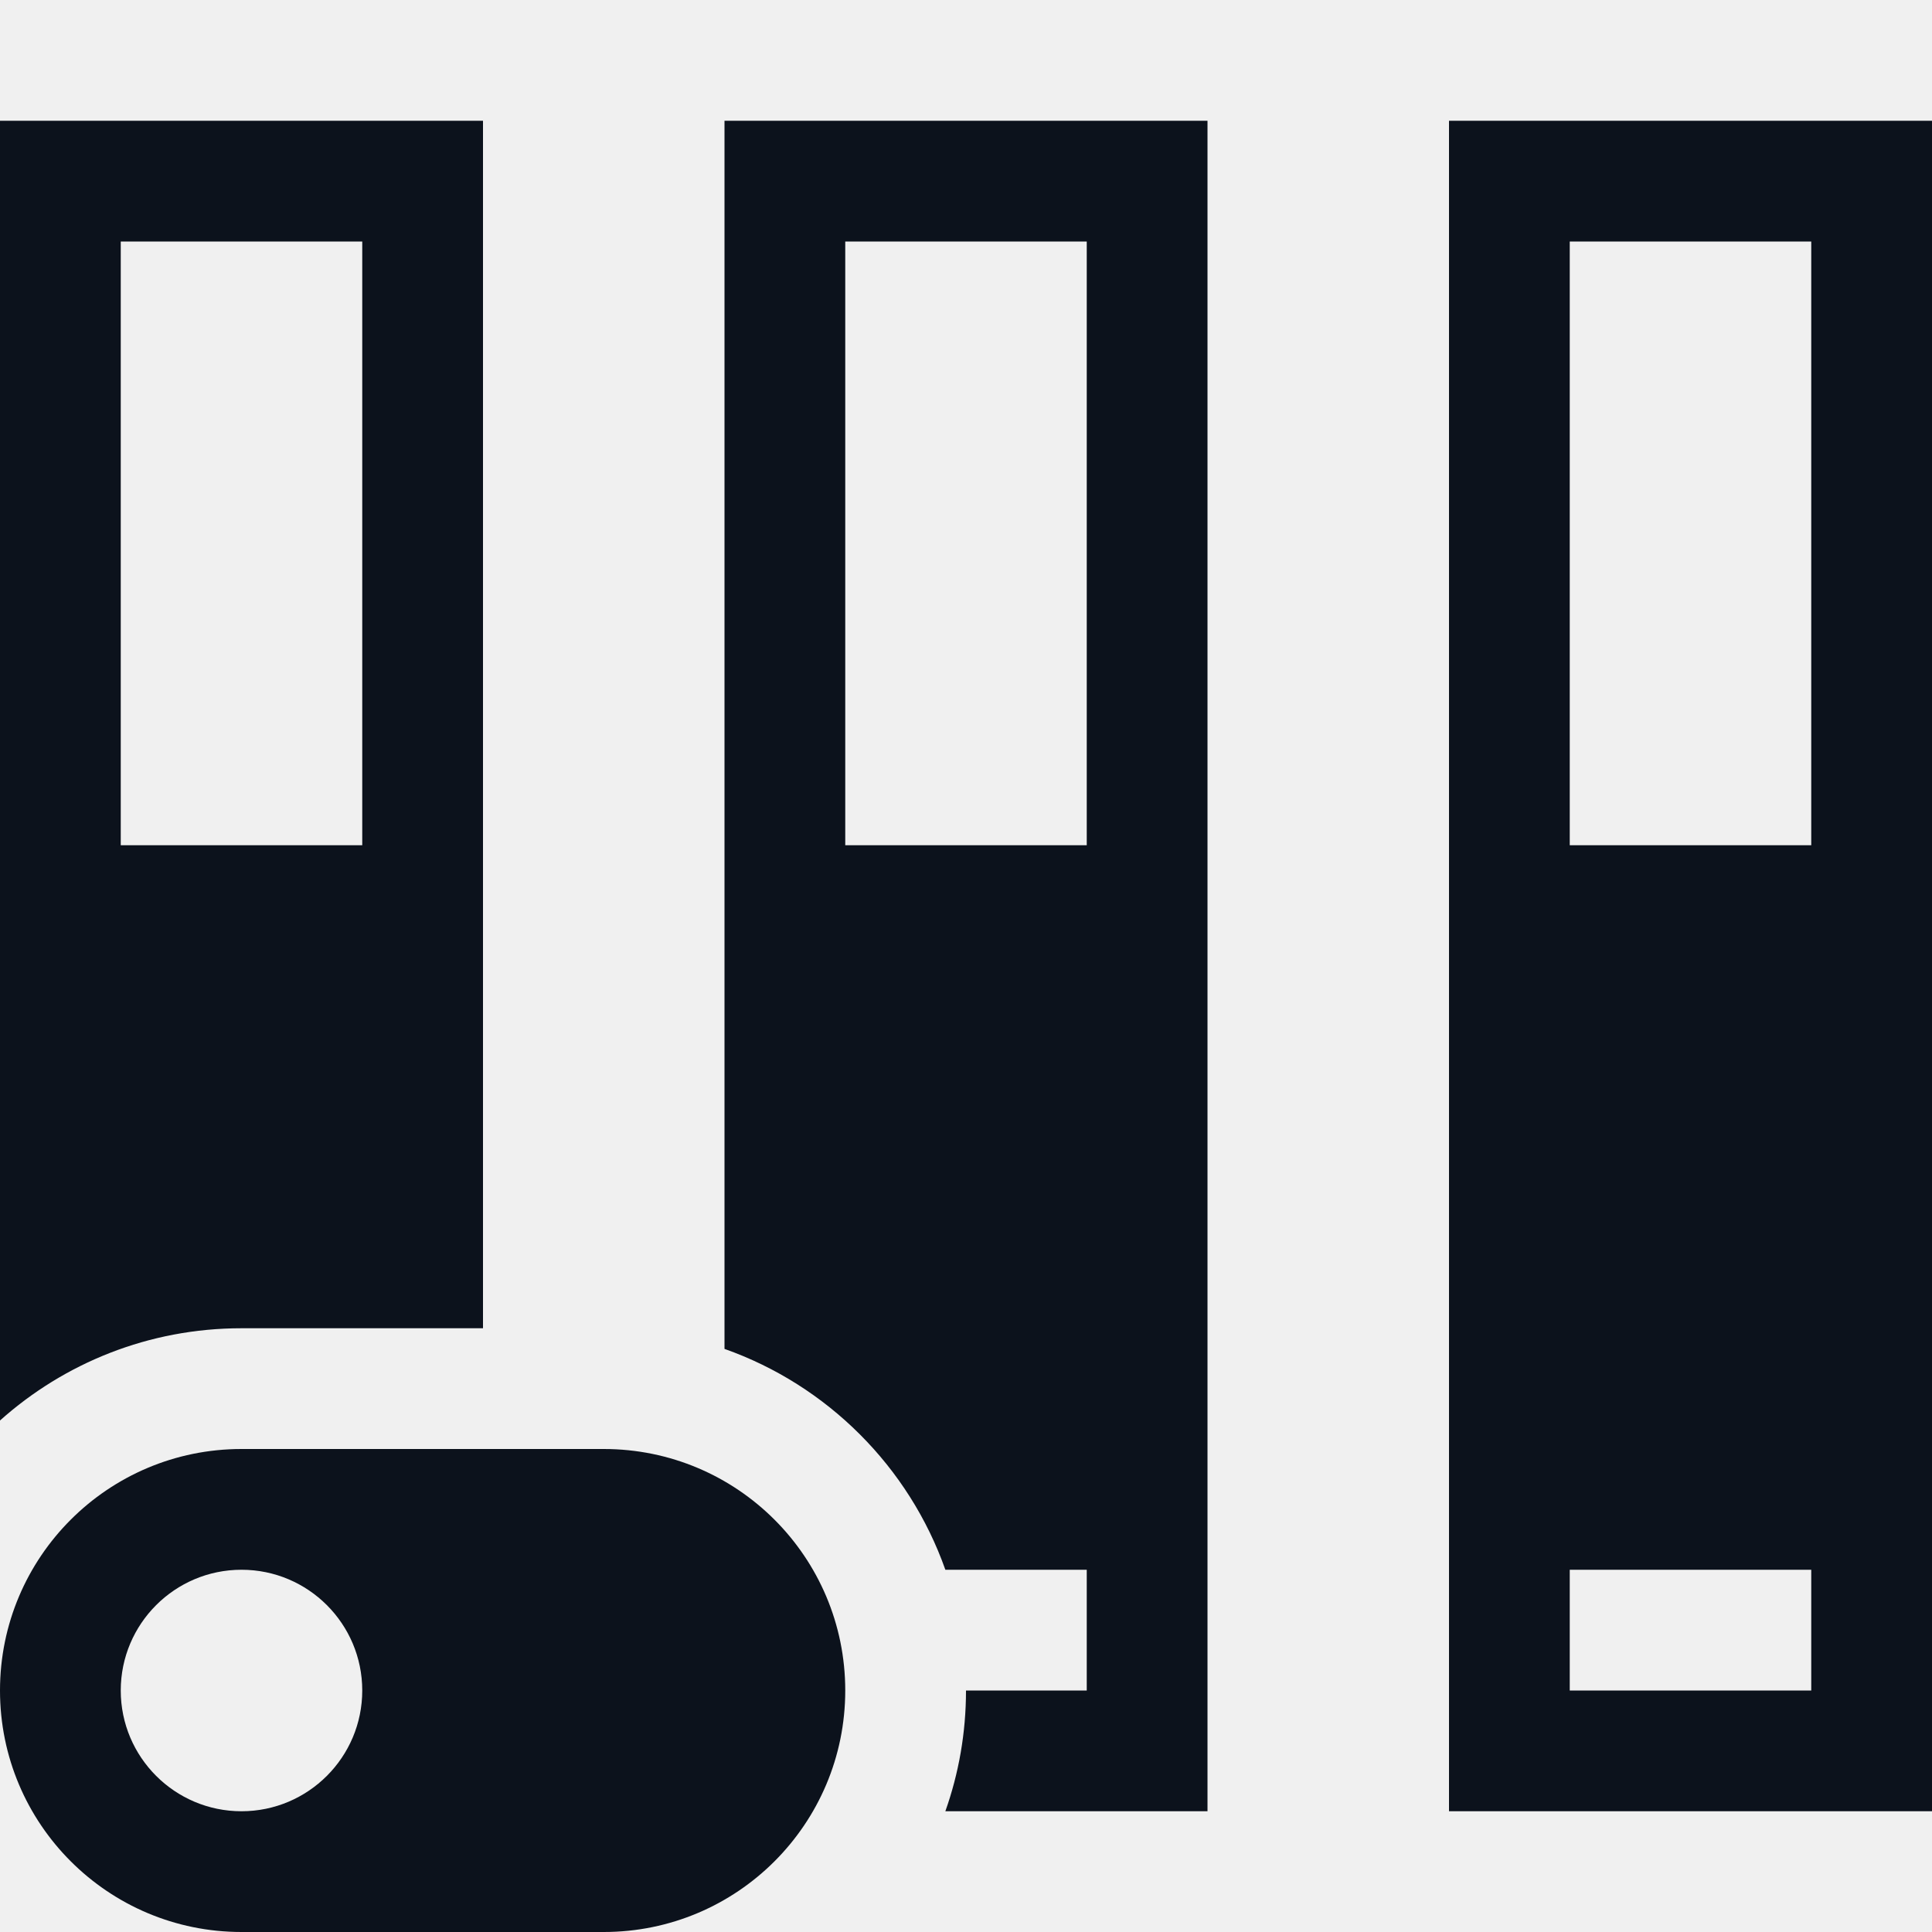
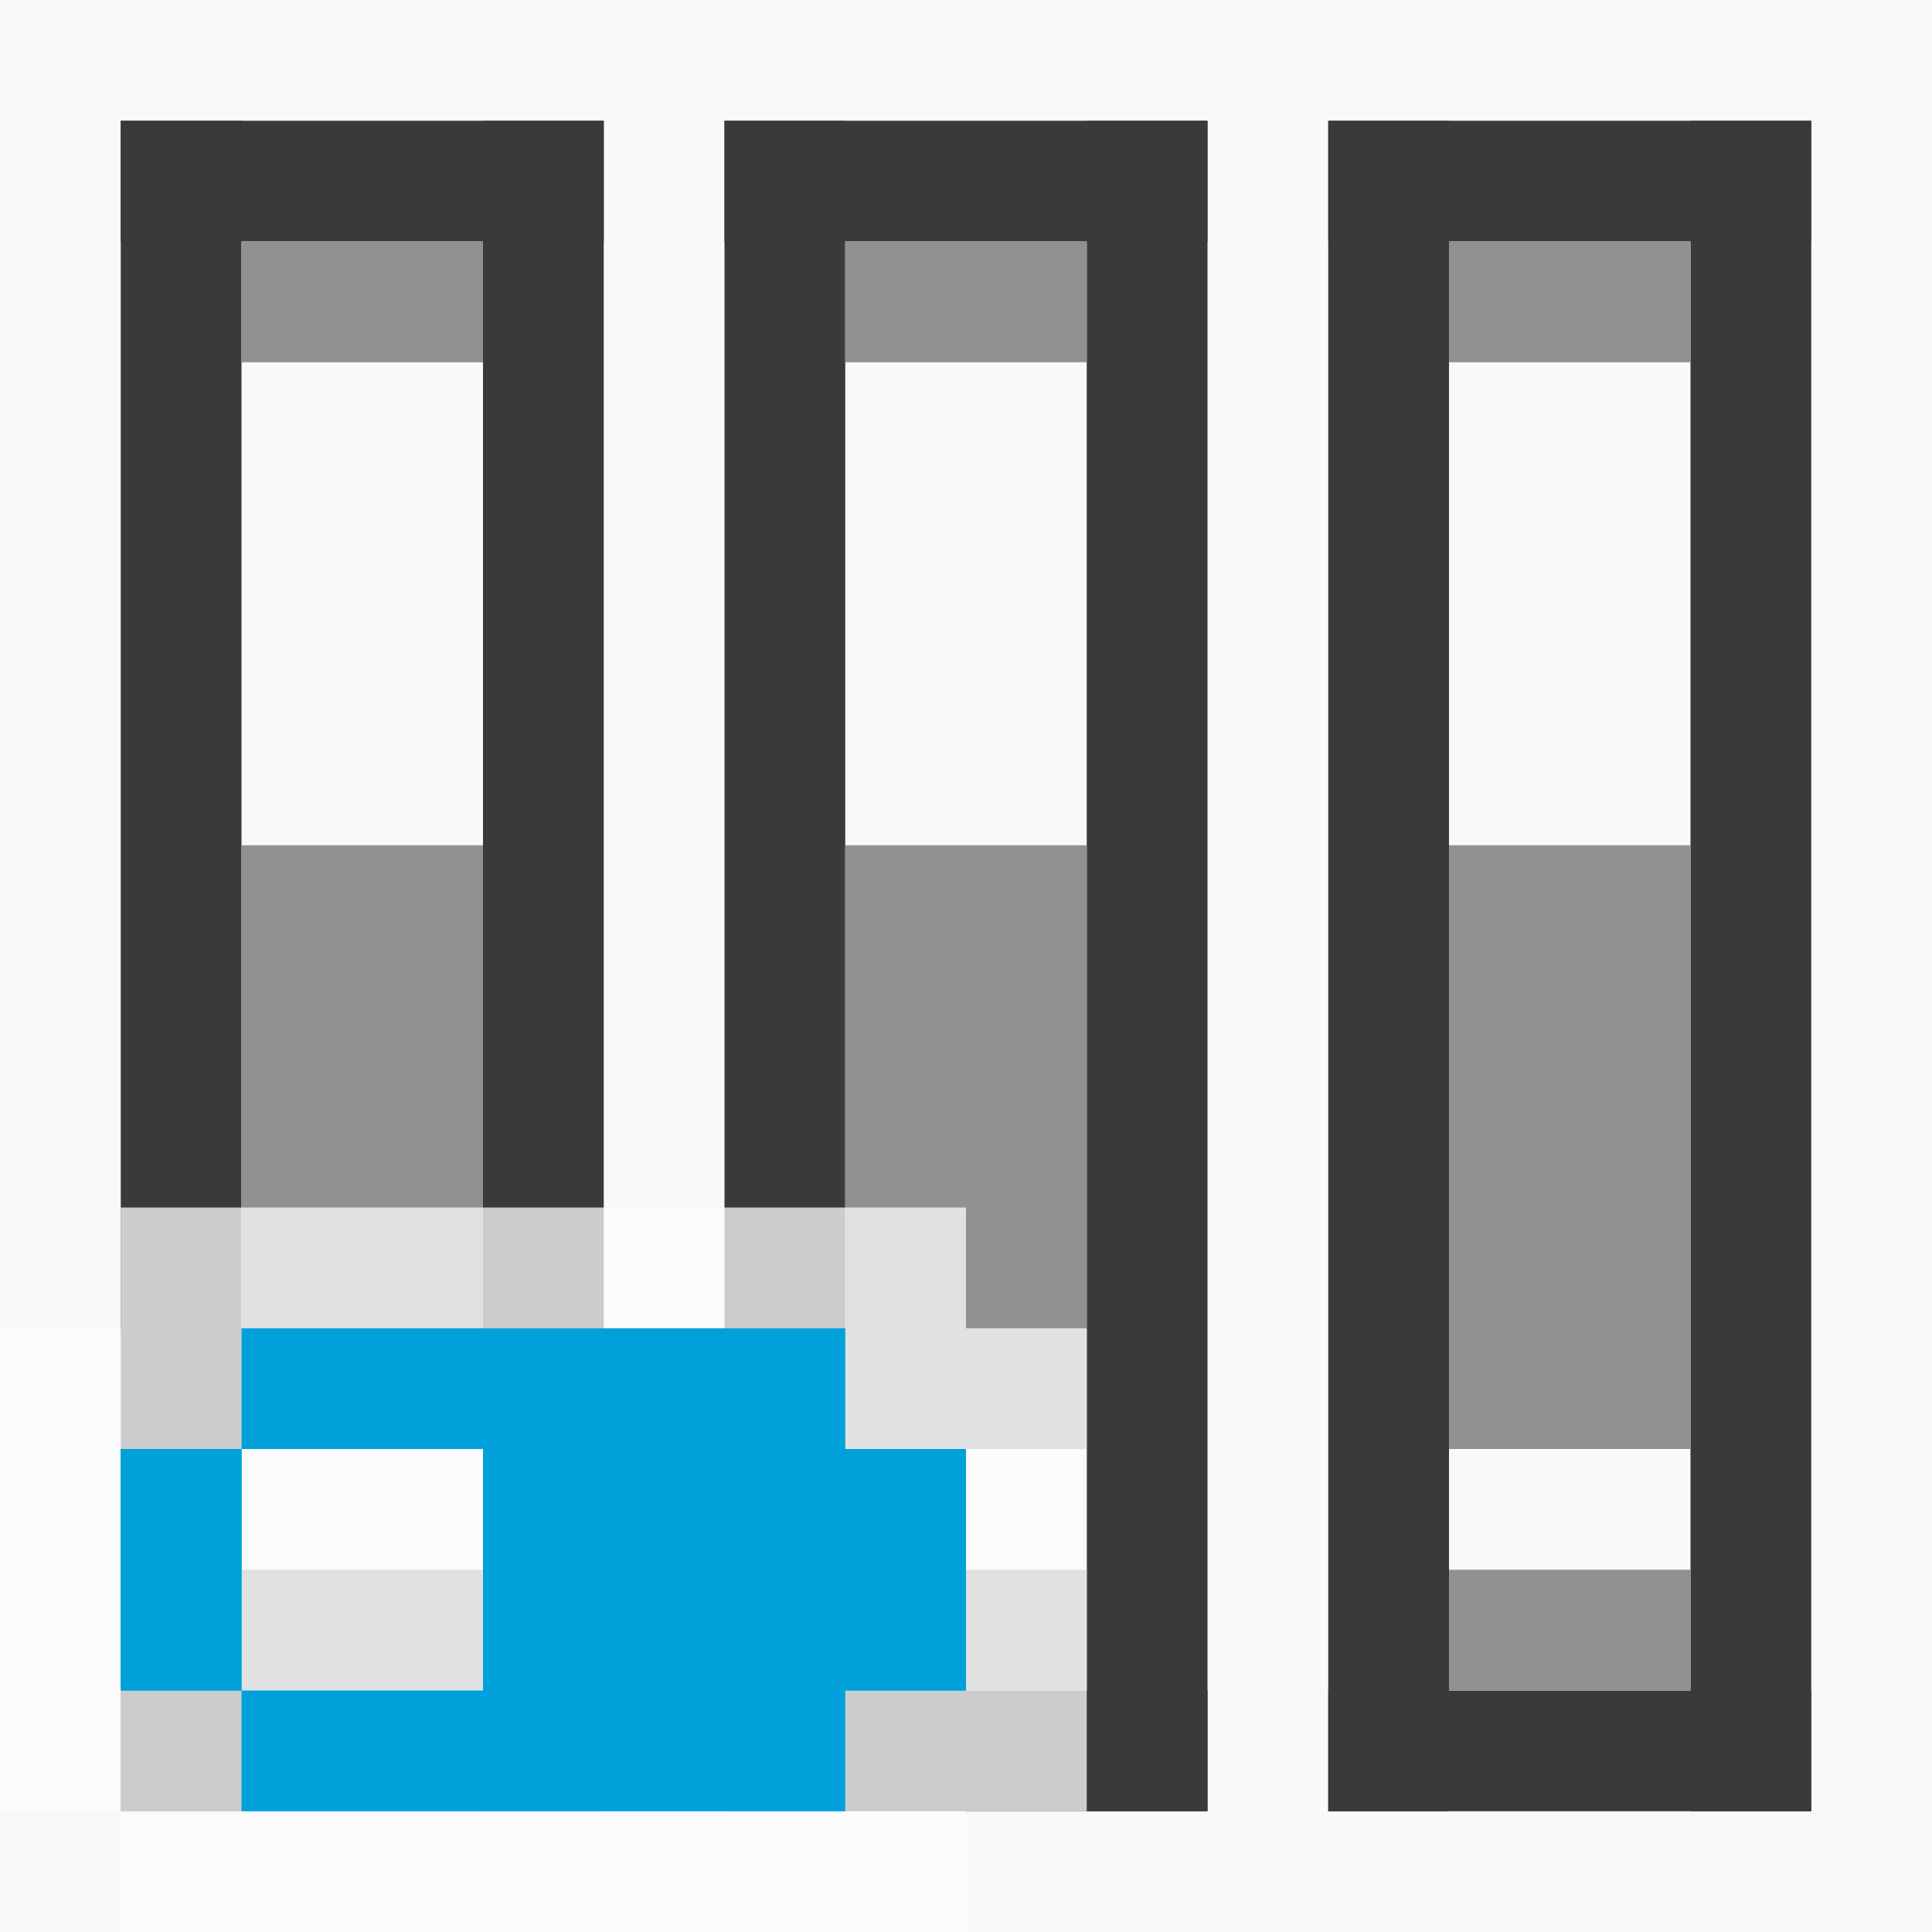
<svg xmlns="http://www.w3.org/2000/svg" width="16" height="16" viewBox="0 0 16 16" fill="none">
-   <path fill-rule="evenodd" clip-rule="evenodd" d="M16 1H12V15H16V1ZM7.829 15H10V1H6V11.171C6.852 11.472 7.528 12.148 7.829 13H9V14H8C8 14.351 7.94 14.687 7.829 15ZM4 11V1H0V11.764C0.531 11.289 1.232 11 2 11H4ZM3 2H1V7H3V2ZM9 2H7V7H9V2ZM13 2H15V7H13V2ZM15 13H13V14H15V13Z" fill="#0C121C" />
-   <path fill-rule="evenodd" clip-rule="evenodd" d="M2 12C0.895 12 0 12.895 0 14C0 15.105 0.895 16 2 16H5C6.105 16 7 15.105 7 14C7 12.895 6.105 12 5 12H2ZM2 15C2.552 15 3 14.552 3 14C3 13.448 2.552 13 2 13C1.448 13 1 13.448 1 14C1 14.552 1.448 15 2 15Z" fill="#0C121C" />
+   <g clip-path="url(#clip0_1853_15815)">
+     <g clip-path="url(#clip1_1853_15815)">
+       <rect width="16" height="16" fill="#FCFCFC" fill-opacity="0.75" />
+       <g clip-path="url(#clip2_1853_15815)">
+         <rect x="1" y="1" width="1" height="14" fill="#3A3A3A" />
+         <rect x="4" y="1" width="1" height="14" fill="#3A3A3A" />
+         <rect x="1" y="14" width="4" height="1" fill="#3A3A3A" />
+         <rect x="1" y="1" width="4" height="1" fill="#3A3A3A" />
+         <rect x="2" y="7" width="2" height="5" fill="#919191" />
+         <rect x="2" y="2" width="2" height="1" fill="#919191" />
+         <rect x="2" y="13" width="2" height="1" fill="#919191" />
+       </g>
+       <g clip-path="url(#clip3_1853_15815)">
+         <rect x="6" y="1" width="1" height="14" fill="#3A3A3A" />
+         <rect x="9" y="1" width="1" height="14" fill="#3A3A3A" />
+         <rect x="6" y="14" width="4" height="1" fill="#3A3A3A" />
+         <rect x="6" y="1" width="4" height="1" fill="#3A3A3A" />
+         <rect x="7" y="7" width="2" height="5" fill="#919191" />
+         <rect x="7" y="2" width="2" height="1" fill="#919191" />
+         <rect x="7" y="13" width="2" height="1" fill="#919191" />
+       </g>
+       <g clip-path="url(#clip4_1853_15815)">
+         <rect x="11" y="1" width="1" height="14" fill="#3A3A3A" />
+         <rect x="14" y="1" width="1" height="14" fill="#3A3A3A" />
+         <rect x="11" y="14" width="4" height="1" fill="#3A3A3A" />
+         <rect x="11" y="1" width="4" height="1" fill="#3A3A3A" />
+         <rect x="12" y="7" width="2" height="5" fill="#919191" />
+         <rect x="12" y="2" width="2" height="1" fill="#919191" />
+         <rect x="12" y="13" width="2" height="1" fill="#919191" />
+       </g>
+     </g>
+     <g clip-path="url(#clip5_1853_15815)">
+       <path d="M1 11V10H8V11H9V15H8V16H1V15H0V11H1Z" fill="#FCFCFC" fill-opacity="0.75" />
+       <path d="M2 11H7V12H8V14H4V12H2V14H1V12H2V11Z" fill="#00A1DB" />
+       <path d="M2 15H7V14H8V12H4V14H2V12H1V14H2V15Z" fill="#00A1DB" />
+     </g>
+   </g>
+   <defs>
+     <clipPath id="clip0_1853_15815">
+       <rect width="16" height="16" fill="white" />
+     </clipPath>
+     <clipPath id="clip1_1853_15815">
+       <rect width="16" height="16" fill="white" />
+     </clipPath>
+     <clipPath id="clip2_1853_15815">
+       <rect width="4" height="14" fill="white" transform="translate(1 1)" />
+     </clipPath>
+     <clipPath id="clip3_1853_15815">
+       <rect width="4" height="14" fill="white" transform="translate(6 1)" />
+     </clipPath>
+     <clipPath id="clip4_1853_15815">
+       <rect width="4" height="14" fill="white" transform="translate(11 1)" />
+     </clipPath>
+     <clipPath id="clip5_1853_15815">
+       <rect width="9" height="6" fill="white" transform="translate(0 10)" />
+     </clipPath>
+   </defs>
</svg>
